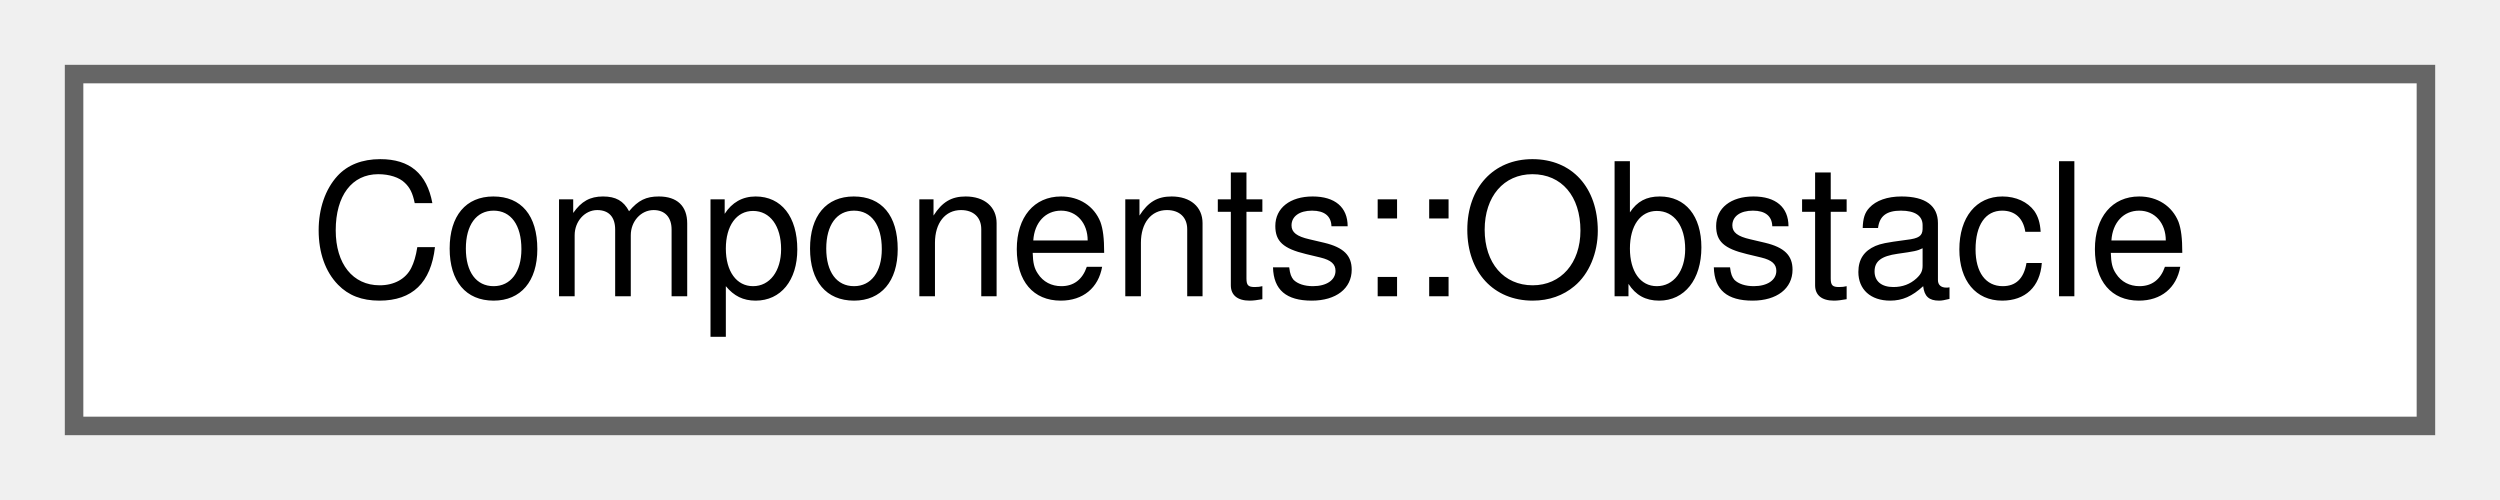
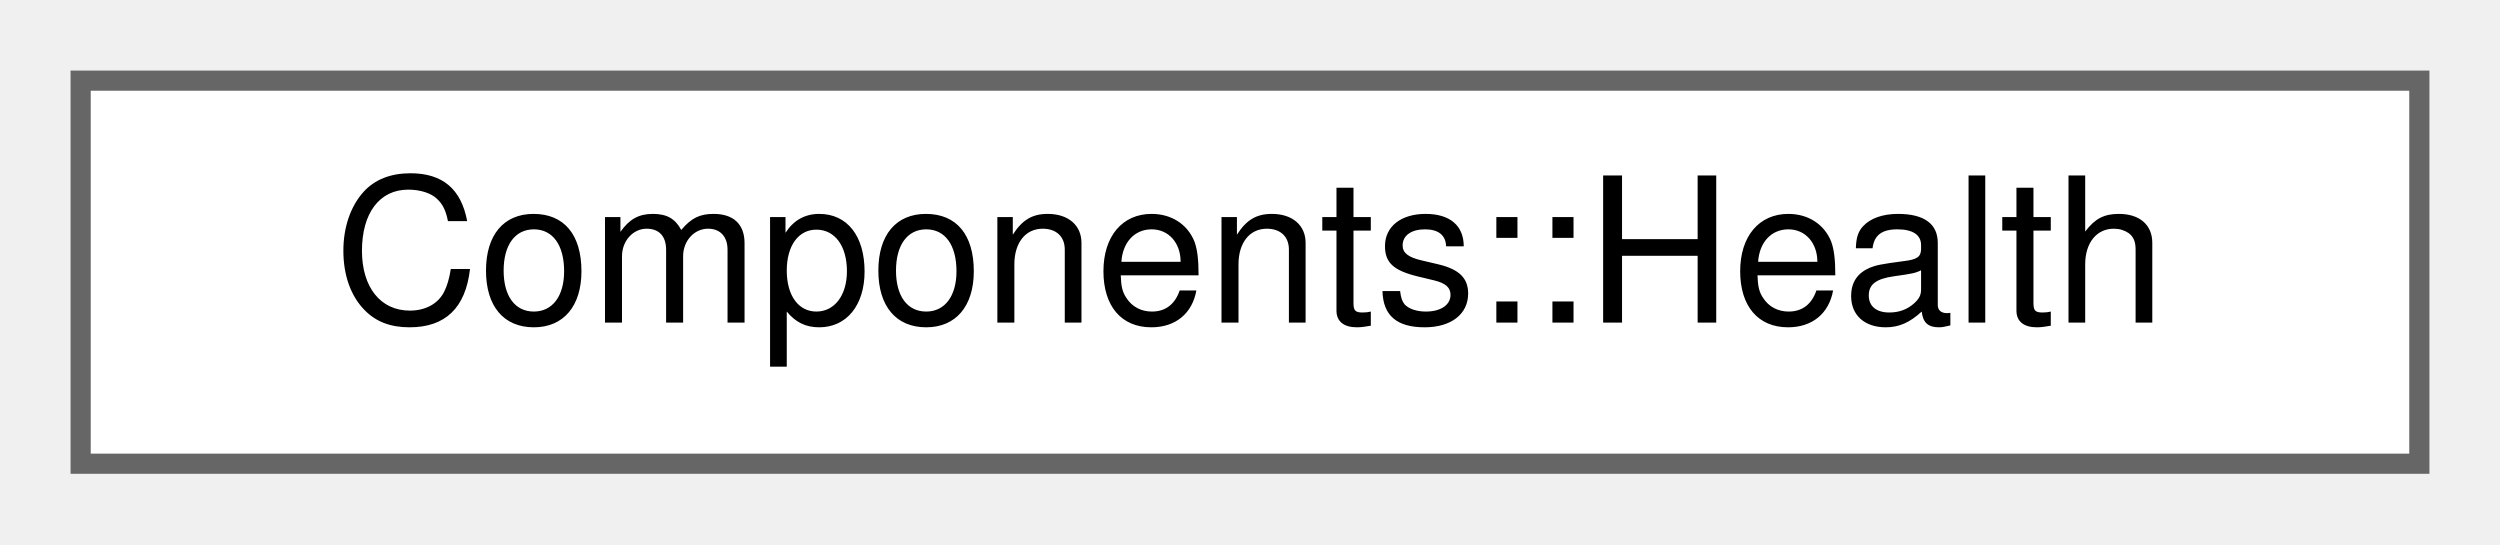
- <svg xmlns="http://www.w3.org/2000/svg" xmlns:xlink="http://www.w3.org/1999/xlink" width="135pt" height="27pt" viewBox="0.00 0.00 135.00 27.00">
+ <svg xmlns="http://www.w3.org/2000/svg" xmlns:xlink="http://www.w3.org/1999/xlink" width="124pt" height="27pt" viewBox="0.00 0.00 124.00 27.00">
  <g id="graph0" class="graph" transform="scale(1 1) rotate(0) translate(4 23)">
    <g id="Node000000" class="node">
      <g id="a_Node000000">
-         <a xlink:href="structComponents_1_1Obstacle.html" target="_top" xlink:title="Component for obstacle entities.">
-           <polygon fill="white" stroke="#666666" points="127,-19 0,-19 0,0 127,0 127,-19" />
-           <text text-anchor="middle" x="63.5" y="-7" font-family="Helvetica,sans-Serif" font-size="10.00">Components::Obstacle</text>
+         <a xlink:href="structComponents_1_1Health.html" target="_top" xlink:title="Component for tracking health points.">
+           <polygon fill="white" stroke="#666666" points="116,-19 0,-19 0,0 116,0 116,-19" />
+           <text text-anchor="middle" x="58" y="-7" font-family="Helvetica,sans-Serif" font-size="10.00">Components::Health</text>
        </a>
      </g>
    </g>
  </g>
</svg>
